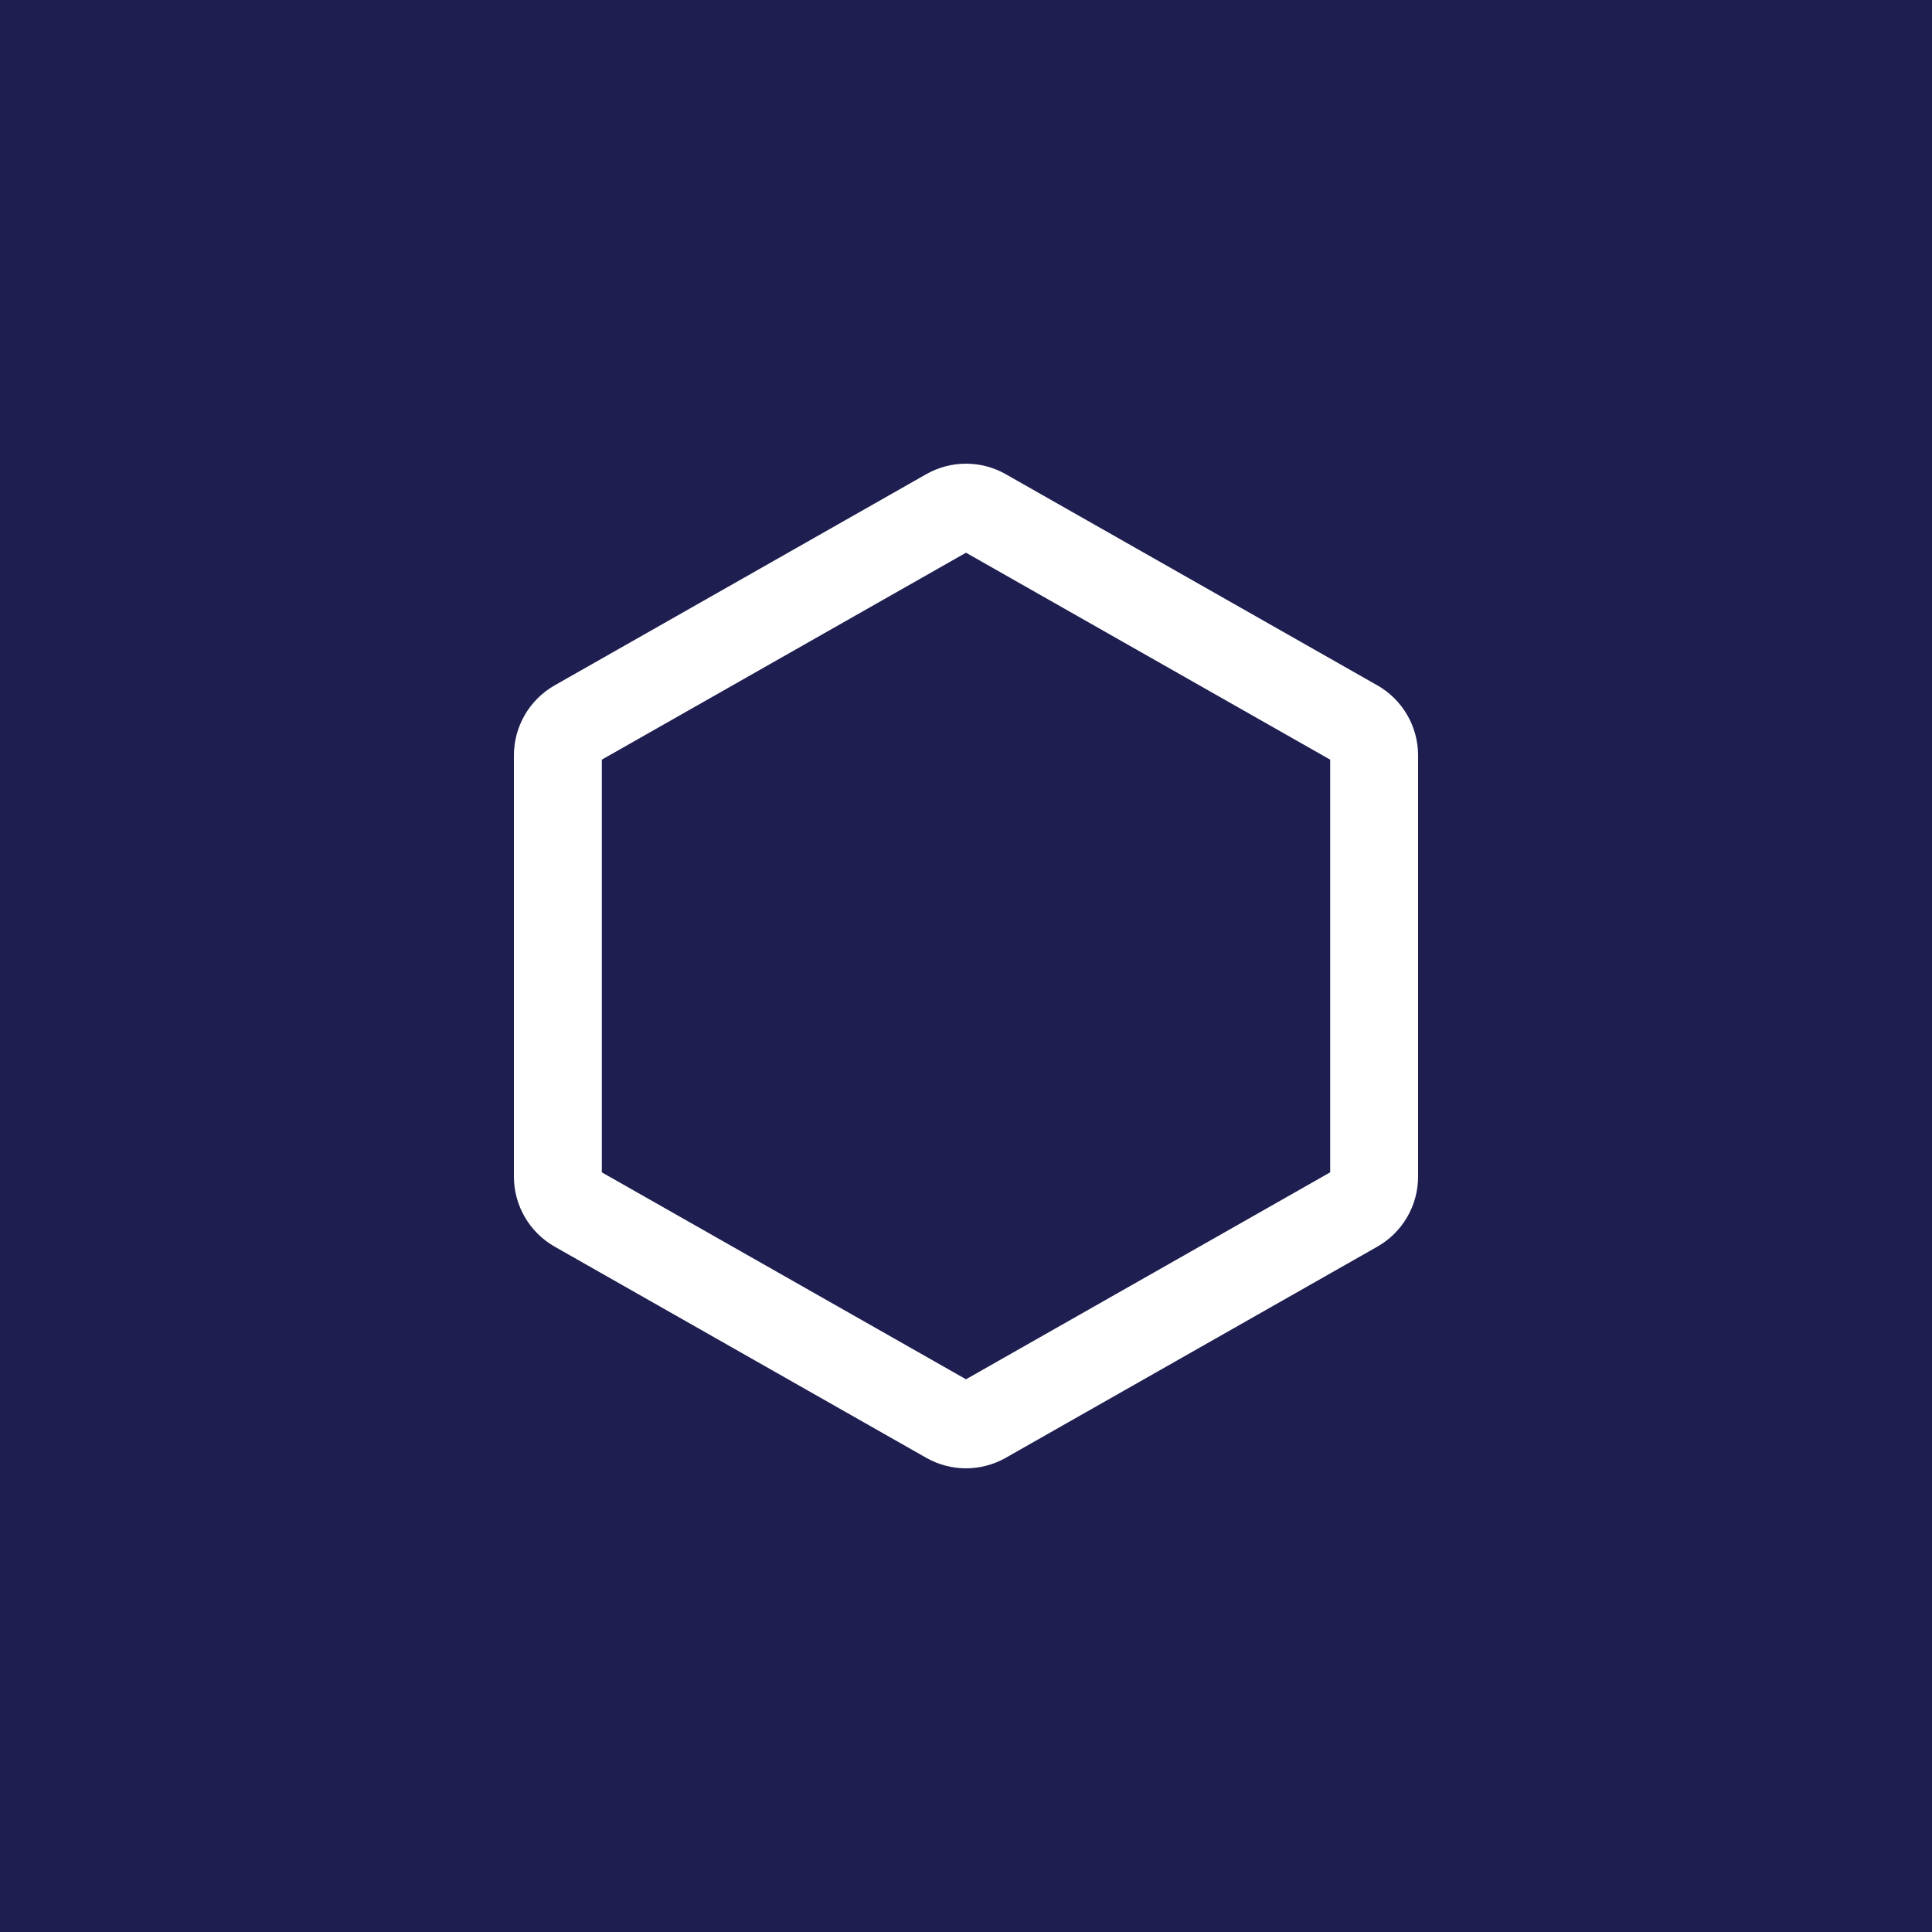
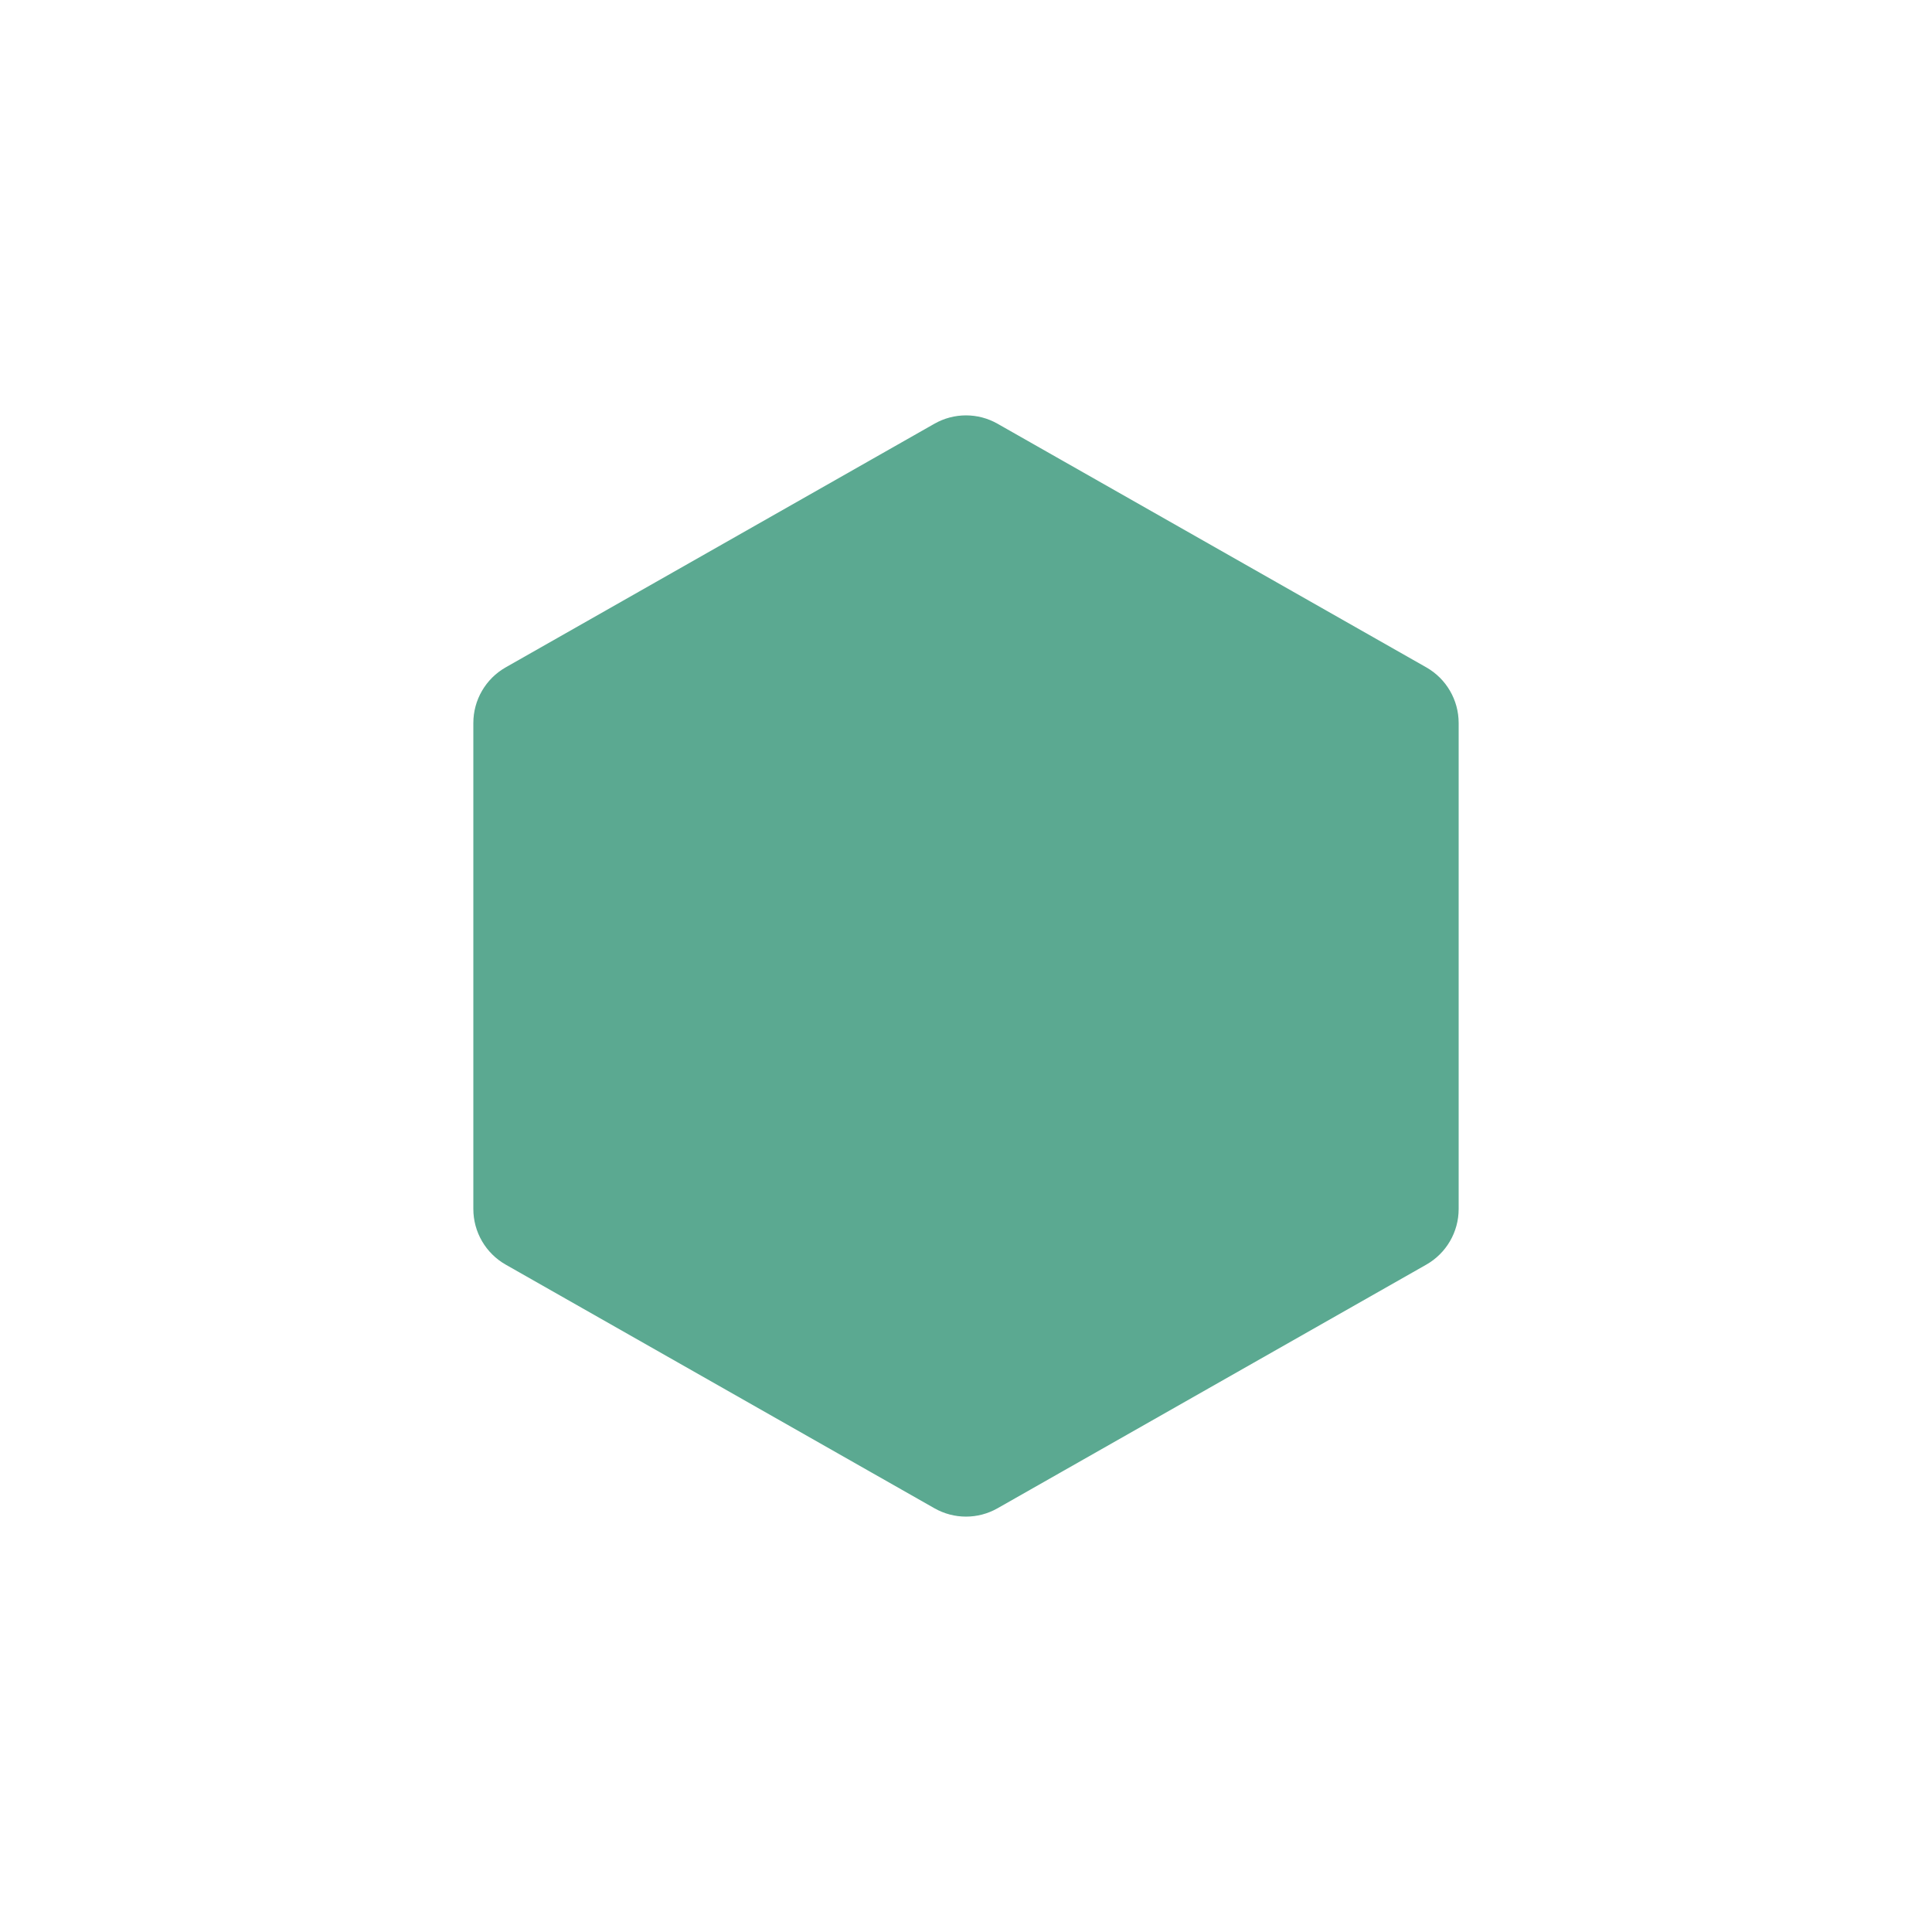
<svg xmlns="http://www.w3.org/2000/svg" viewBox="0 0 100 100">
-   <rect width="100" height="100" fill="#1E1E50" />
-   <svg x="24" y="24" width="52" height="52" viewBox="24 16 144 160" preserveAspectRatio="xMidYMid meet">
-     <path fill="none" stroke="#fff" stroke-width="14" stroke-linejoin="round" d="M93.128 23.76 33.95 57.387A5.83 5.83 0 0 0 31 62.46v67.078c0 2.1 1.126 4.037 2.95 5.073l59.178 33.629a5.81 5.81 0 0 0 5.744 0l59.179-33.629a5.83 5.83 0 0 0 2.949-5.073V62.461c0-2.1-1.126-4.037-2.949-5.073l-59.18-33.629a5.81 5.81 0 0 0-5.743 0Z" />
+   <rect width="100" height="100" fill="#fff" />
+   <svg x="20" y="20" width="60" height="60" viewBox="24 16 144 160" preserveAspectRatio="xMidYMid meet">
+     <path fill="#5BA991" stroke="#5BA991" stroke-width="6" stroke-linejoin="round" d="M93.128 23.76 33.95 57.387A5.83 5.83 0 0 0 31 62.46v67.078c0 2.1 1.126 4.037 2.95 5.073l59.178 33.629a5.81 5.81 0 0 0 5.744 0l59.179-33.629a5.83 5.83 0 0 0 2.949-5.073V62.461c0-2.1-1.126-4.037-2.949-5.073l-59.18-33.629a5.81 5.81 0 0 0-5.743 0Z" />
  </svg>
</svg>
